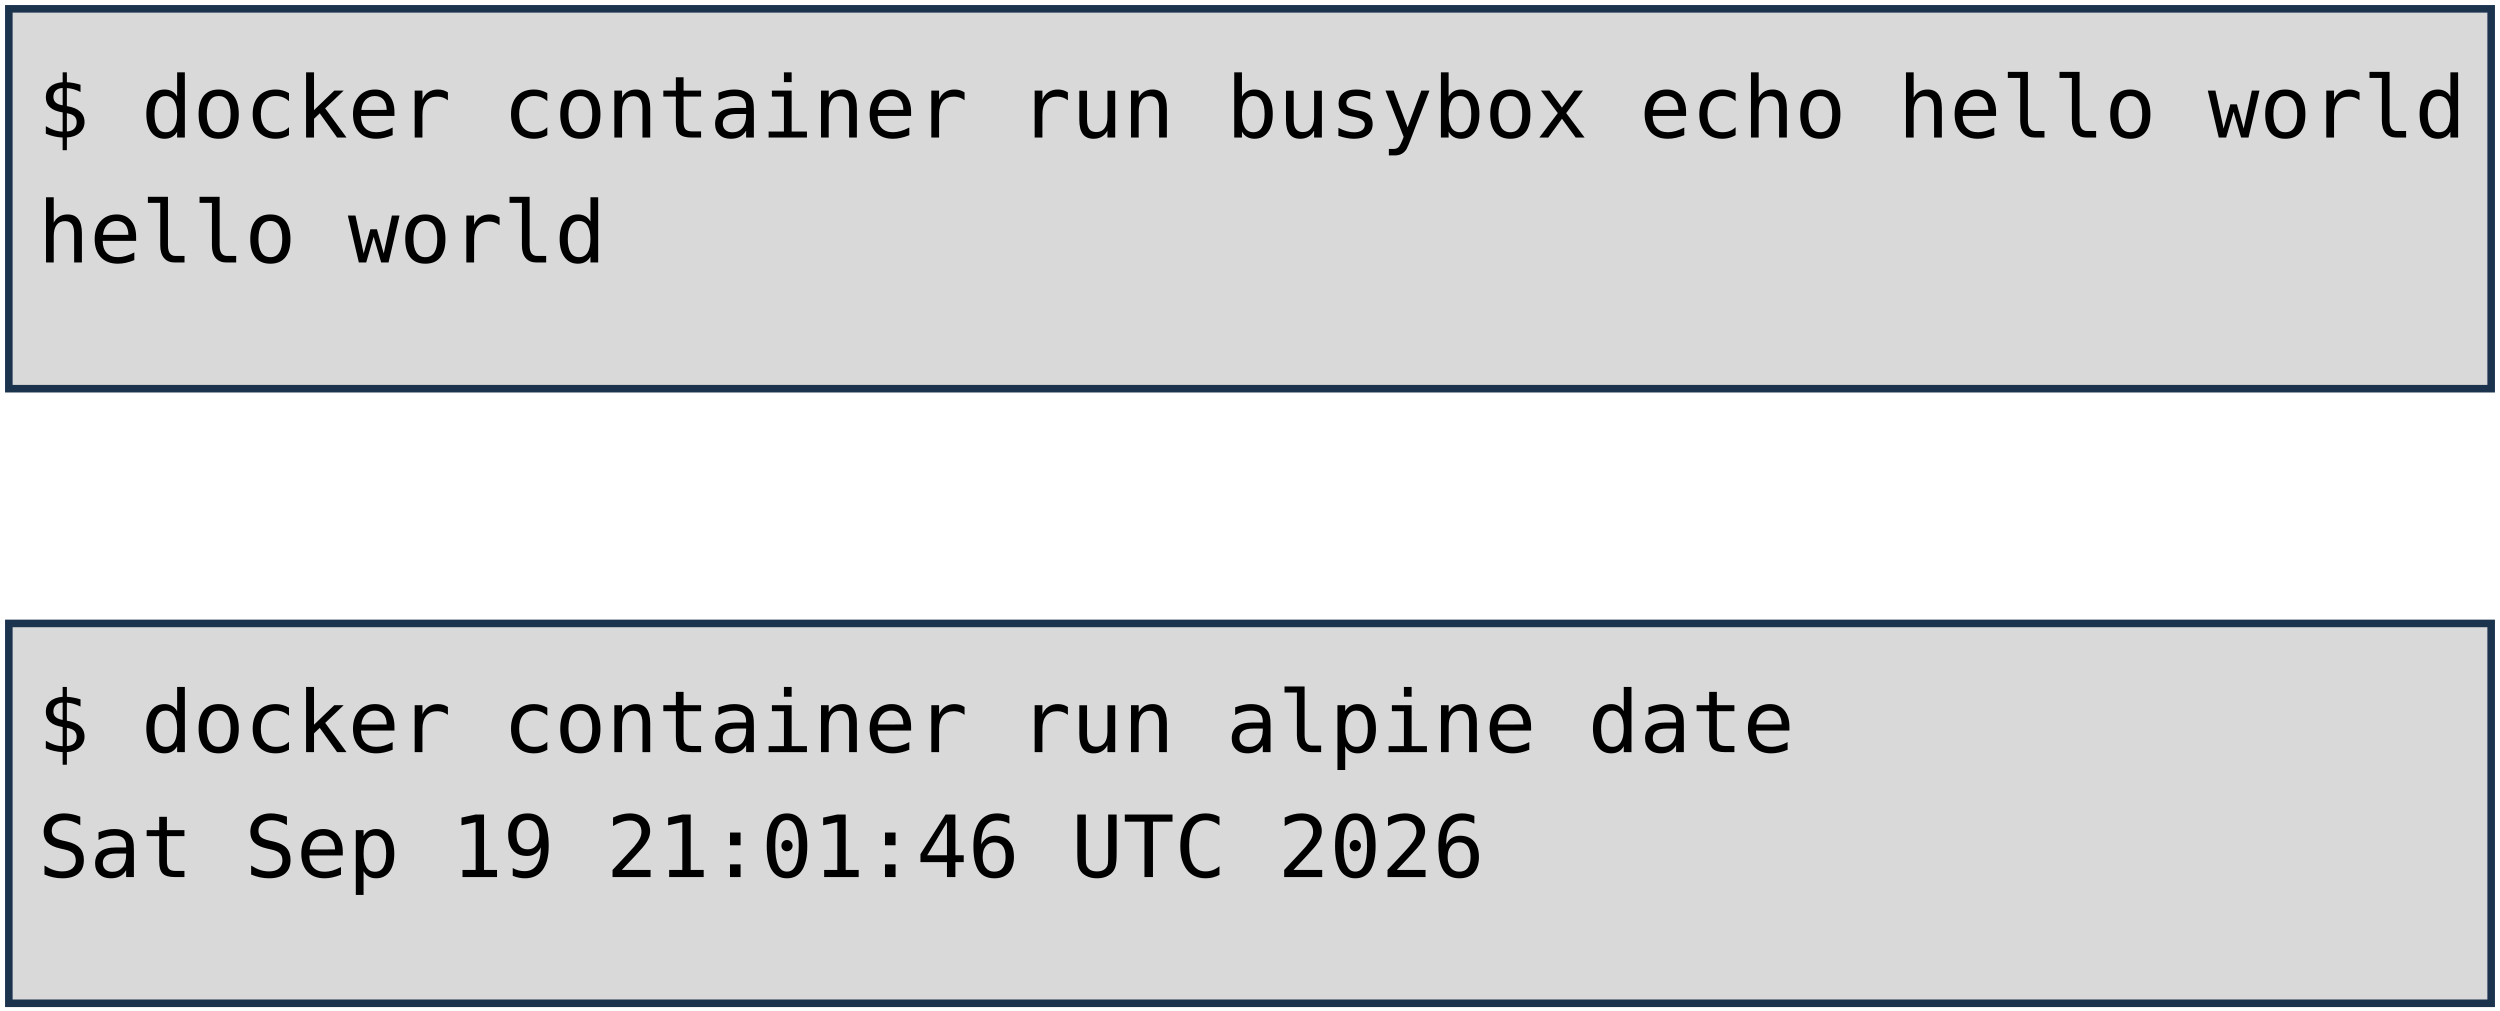
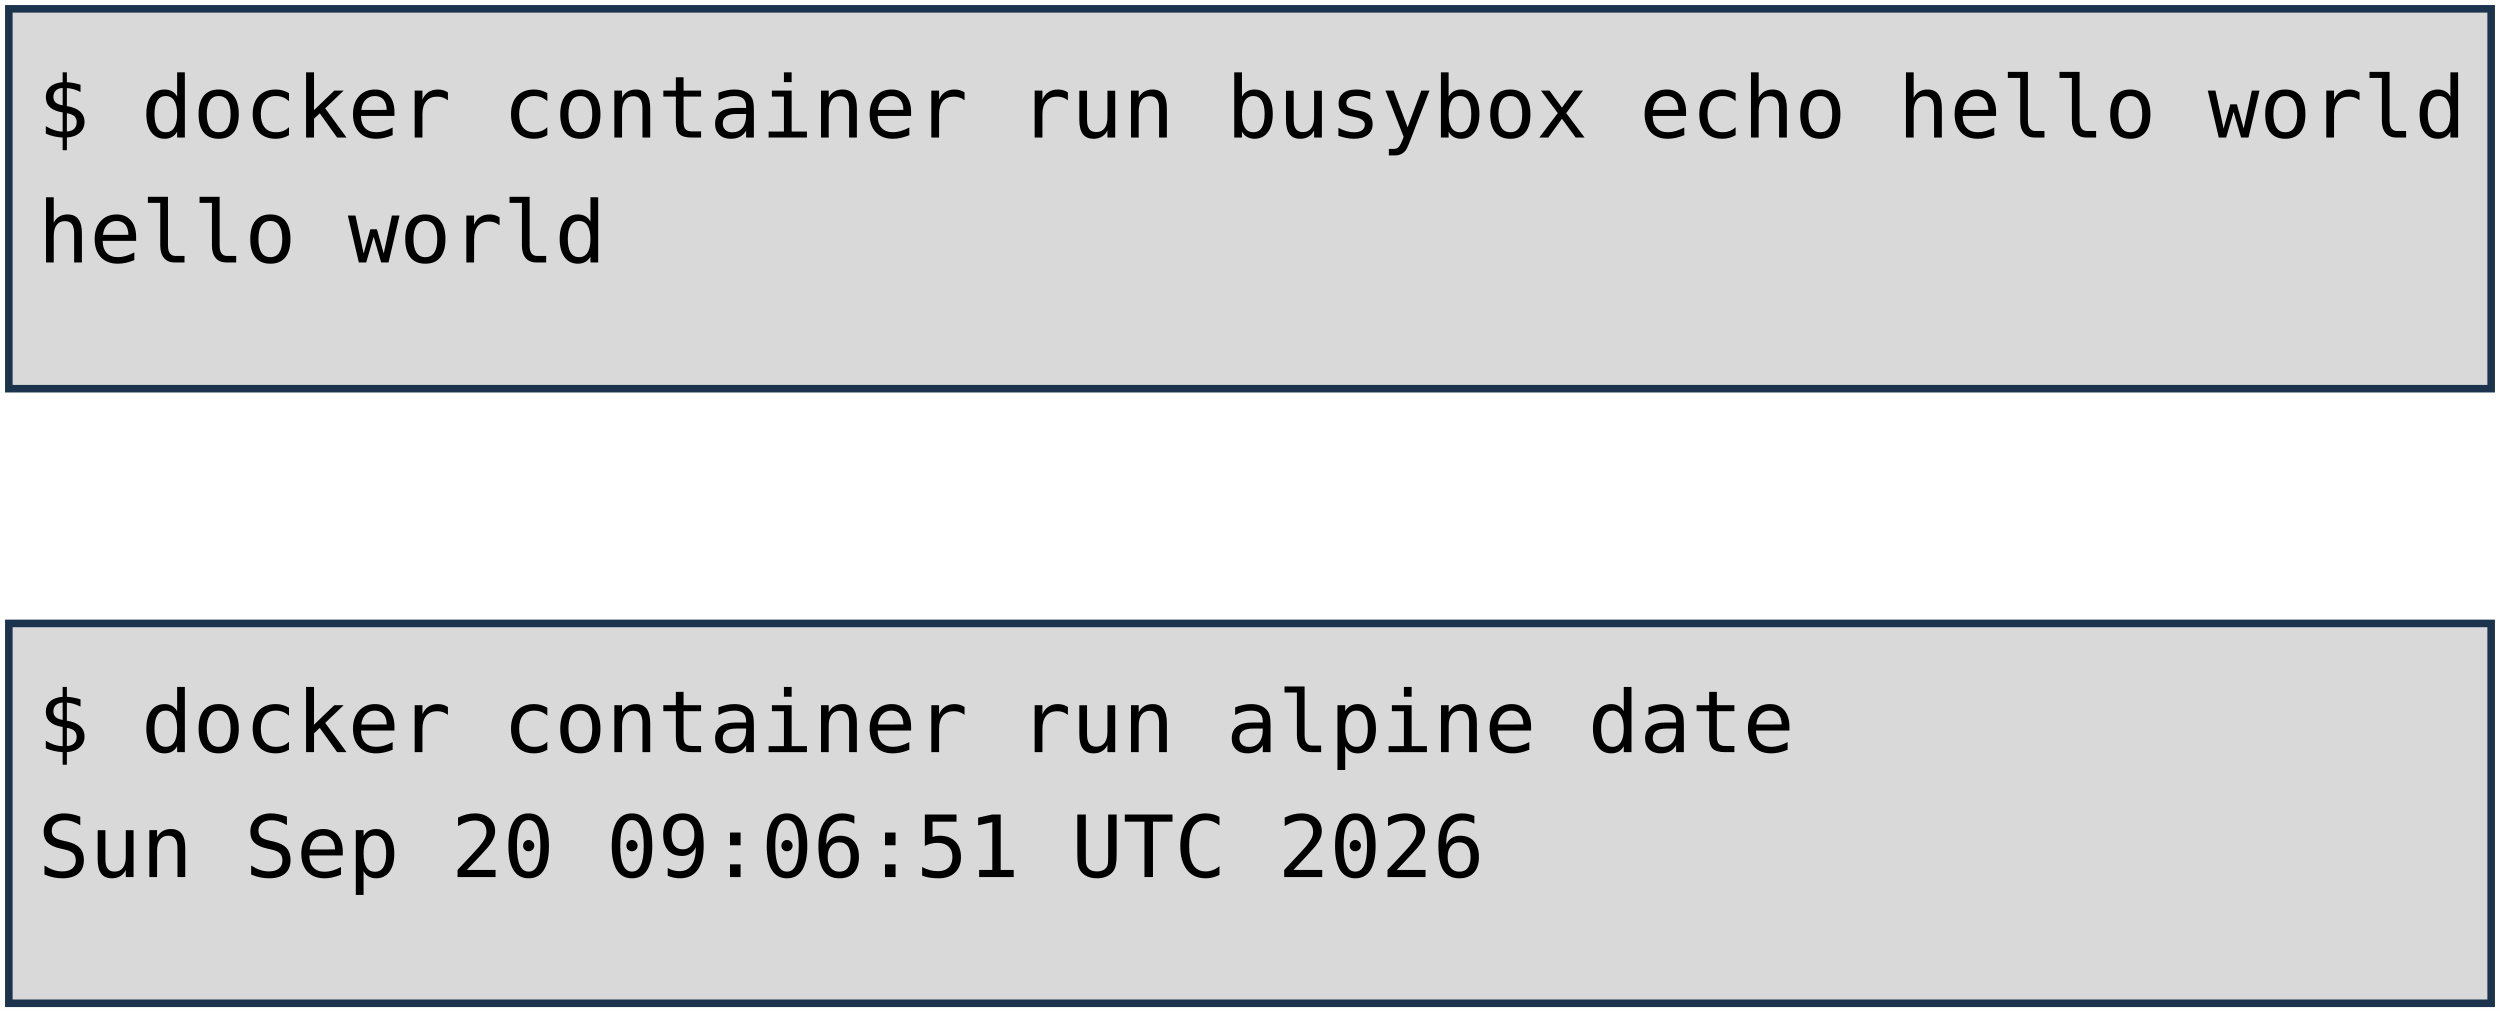
<svg xmlns="http://www.w3.org/2000/svg" viewBox="0 0 1981 801" width="1981" height="801" role="img" aria-label="Deux terminaux : docker container run busybox echo hello world, et docker container run alpine date. Annotations : lancement d'un container, image, commande lancée.">
  <style>
    .code { font-family: "DejaVu Sans Mono", Menlo, Consolas, monospace; font-size: 68px; fill: #000000; }
    .pill { font-family: "Trebuchet MS", "Century Gothic", Verdana, sans-serif; font-size: 62px; text-anchor: middle; }
  </style>
  <rect width="1981" height="801" fill="#FFFFFF" />
  <rect x="7" y="7" width="1967" height="301" fill="#D9D9D9" stroke="#1C334E" stroke-width="6" />
  <rect x="7" y="494" width="1967" height="301" fill="#D9D9D9" stroke="#1C334E" stroke-width="6" />
  <text x="30" y="109" class="code" xml:space="preserve">$ docker container run busybox echo hello world</text>
  <text x="30" y="208" class="code" xml:space="preserve">hello world</text>
  <text x="30" y="596" class="code" xml:space="preserve">$ docker container run alpine date</text>
-   <text x="30" y="695" class="code" xml:space="preserve">Sat Sep 19 21:01:46 UTC 2026</text>
+   <text x="30" y="695" class="code" xml:space="preserve">Sun Sep 20 09:06:51 UTC 2026</text>
</svg>
